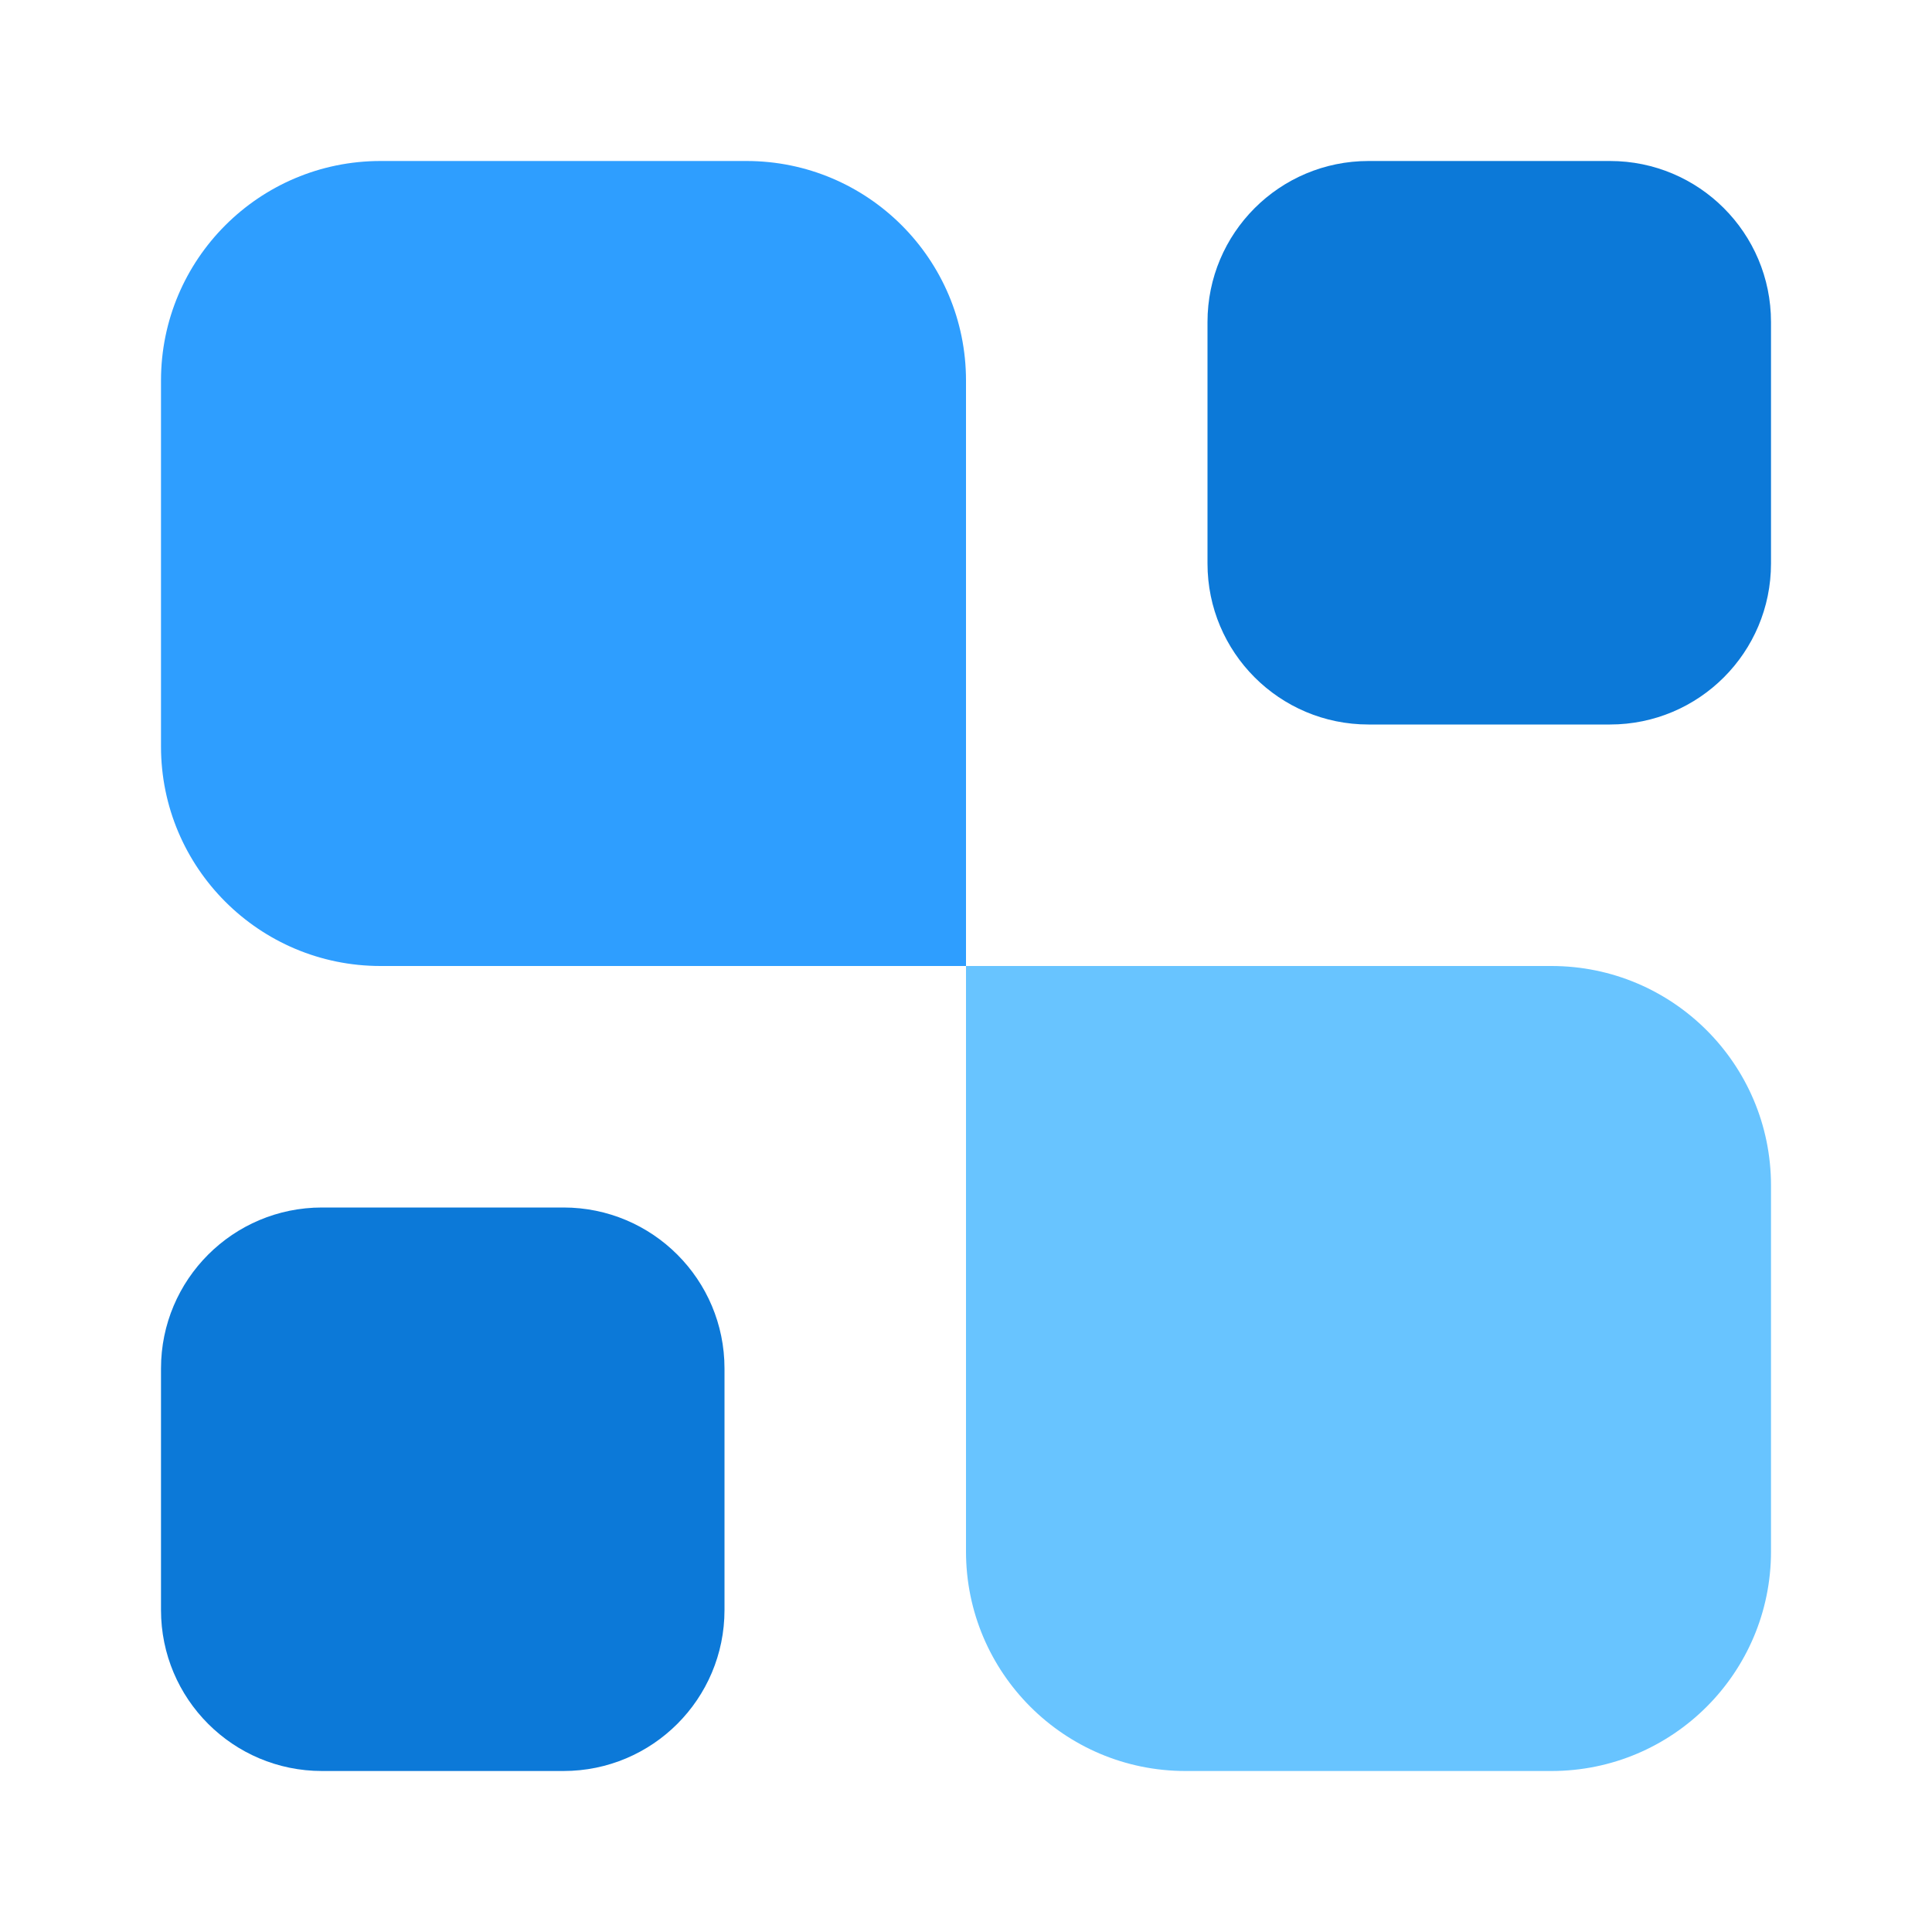
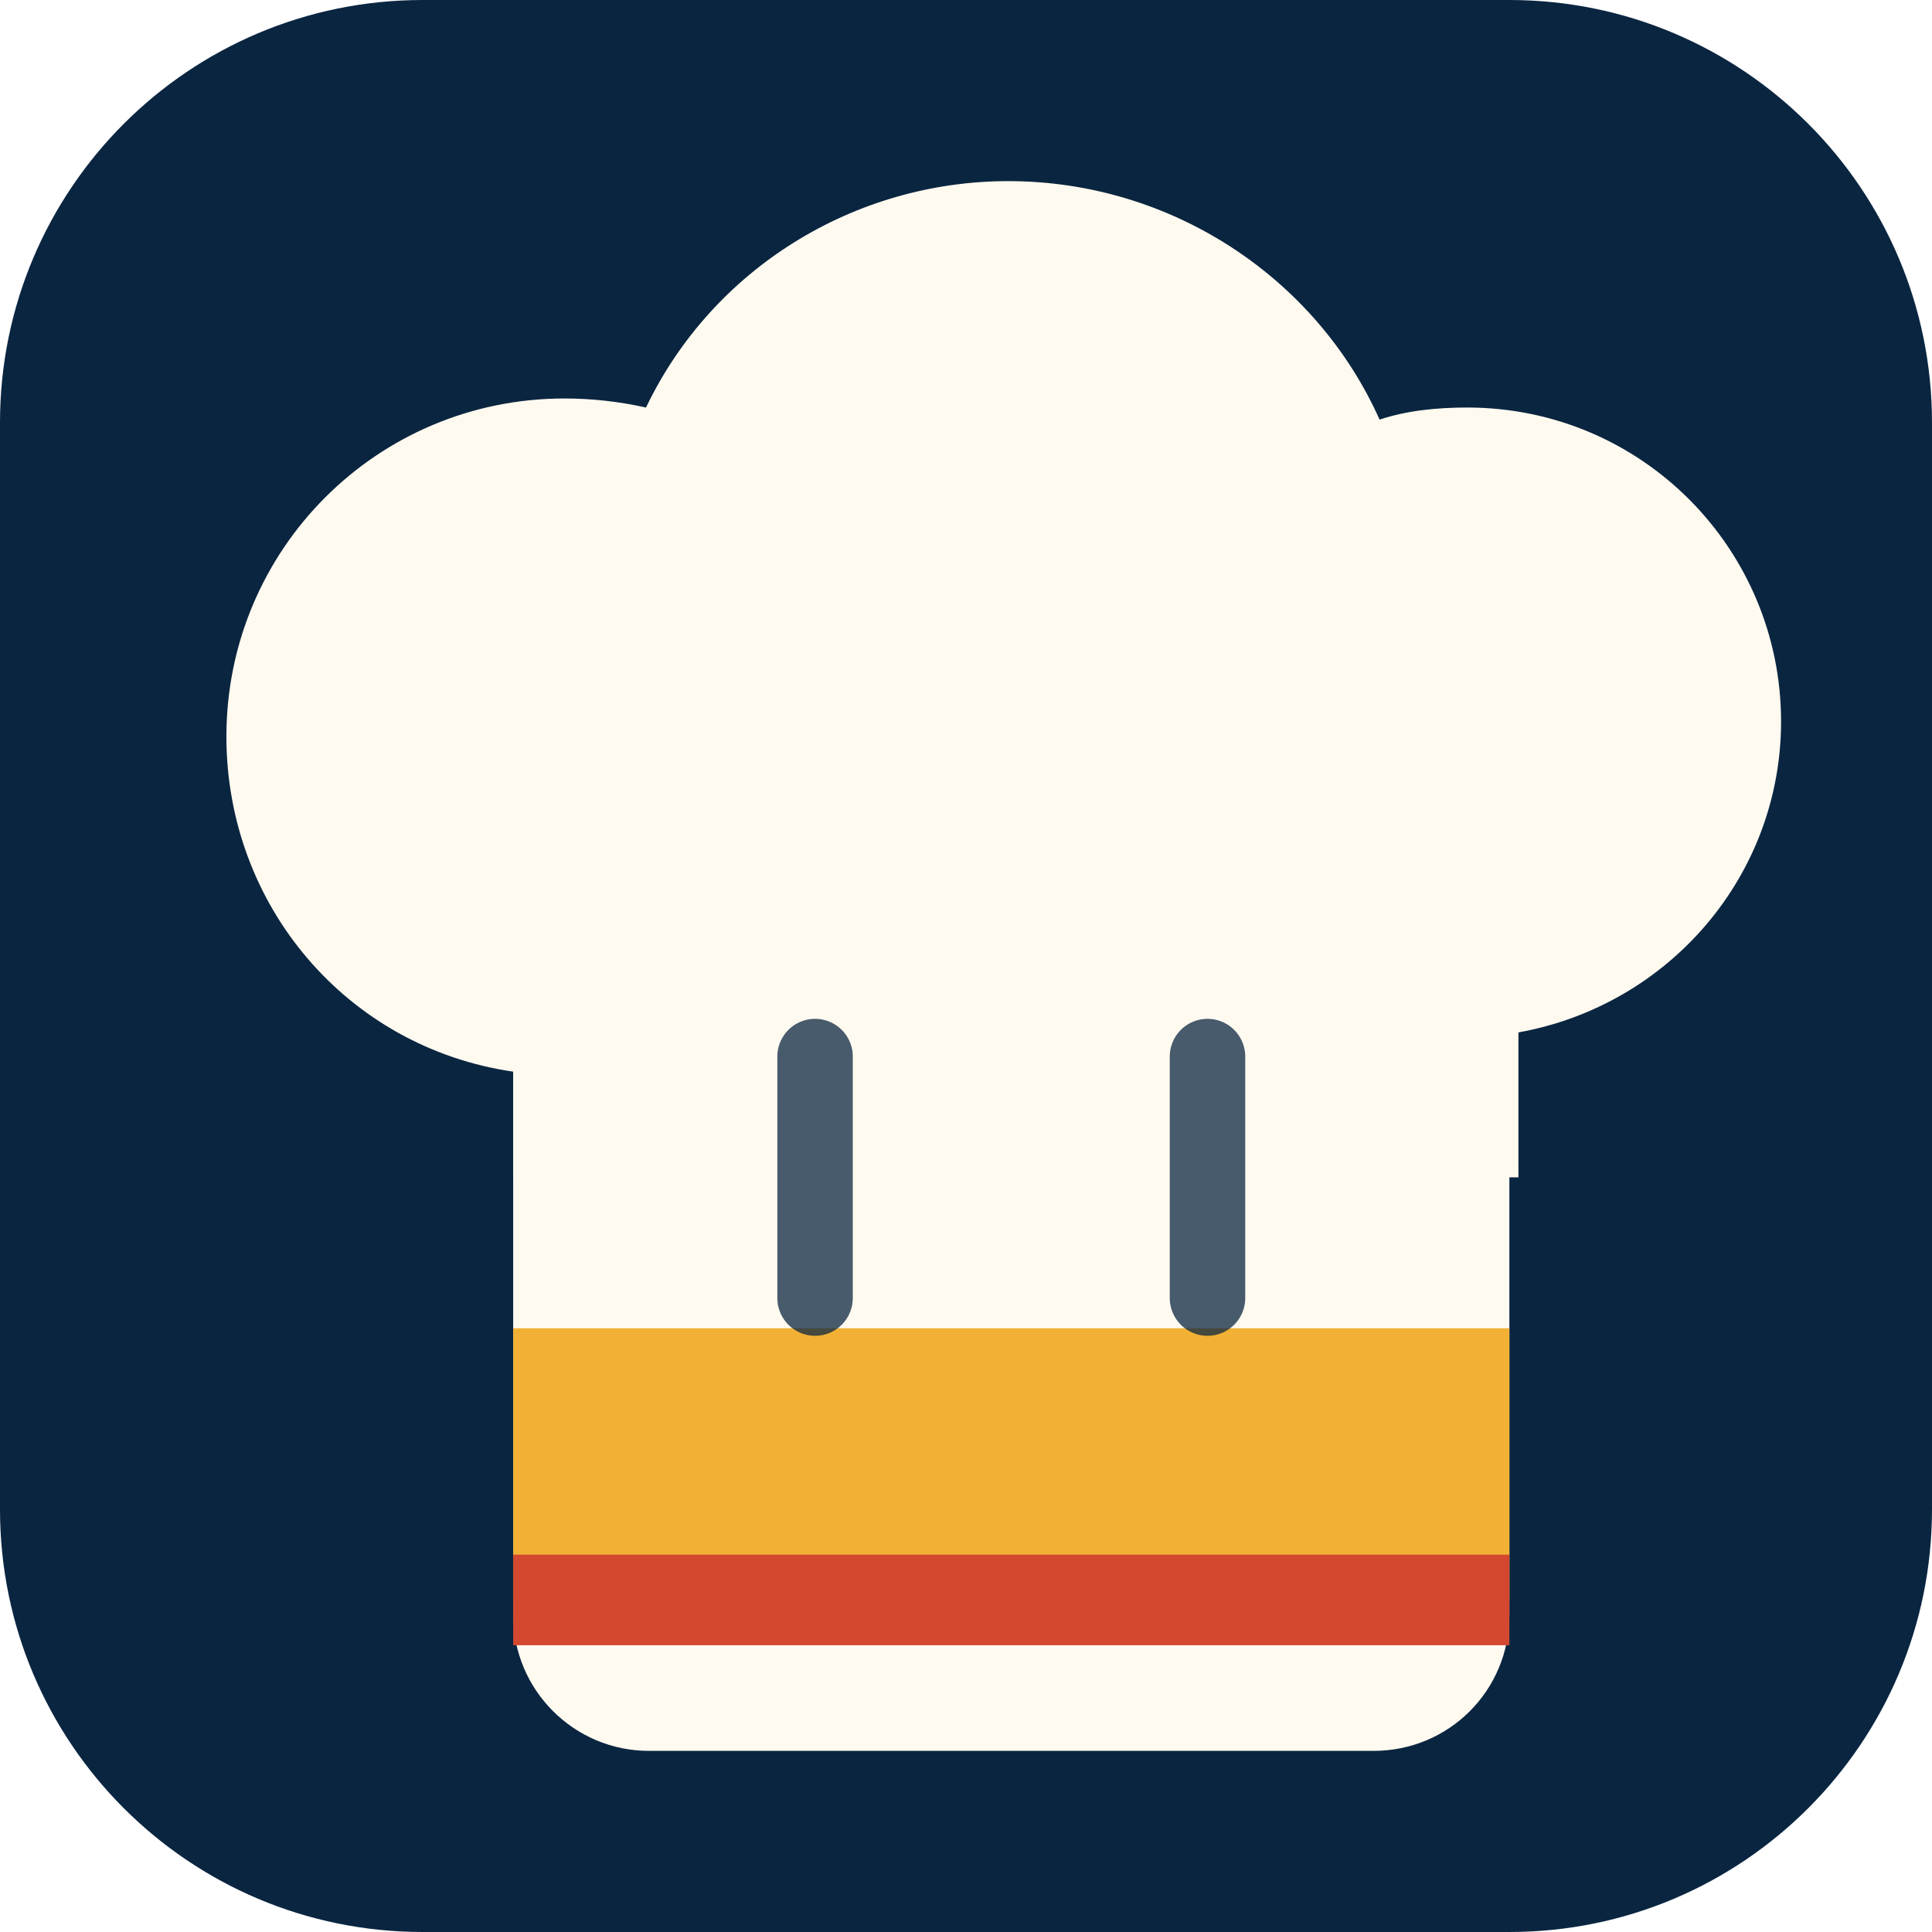
- <svg xmlns="http://www.w3.org/2000/svg" width="24" height="24" viewBox="0 0 24 24" fill="none">
-   <path d="M22 19.273C22 20.779 20.779 22 19.273 22H14.727C13.221 22 12 20.779 12 19.273V12H19.273C20.779 12 22 13.221 22 14.727V19.273Z" fill="#68C4FF" />
-   <path d="M20 2C21.105 2 22 2.895 22 4V7C22 8.105 21.105 9 20 9H17C15.895 9 15 8.105 15 7V4C15 2.895 15.895 2 17 2H20Z" fill="#0C79D8" />
-   <path d="M7 15C8.105 15 9 15.895 9 17V20C9 21.105 8.105 22 7 22H4C2.895 22 2 21.105 2 20V17C2 15.895 2.895 15 4 15H7Z" fill="#0C79D8" />
-   <path d="M12 12H4.727C3.221 12 2 10.779 2 9.273V4.727C2 3.221 3.221 2 4.727 2H9.273C10.779 2 12 3.221 12 4.727V12Z" fill="#2E9EFF" />
+ <svg xmlns="http://www.w3.org/2000/svg" viewBox="0 0 64 64" role="img" aria-labelledby="title">
+   <rect width="64" height="64" rx="14" fill="#0a2540" />
+   <path d="M17 35.5c-5.5-.8-9.5-5.5-9.5-11.1 0-6.2 5-11.2 11.2-11.2.9 0 1.8.1 2.7.3C23.6 8.9 28.3 6 33.4 6c5.4 0 10.2 3.2 12.3 7.9.9-.3 1.9-.4 2.9-.4 5.8 0 10.4 4.7 10.4 10.4 0 5.1-3.7 9.4-8.7 10.3V39H17v-3.5Z" fill="#fffaf0" />
+   <path d="M17 34h33v19.5c0 2.5-2 4.5-4.5 4.5h-24a4.5 4.5 0 0 1-4.5-4.5V34Z" fill="#fffaf0" />
+   <path d="M17 44h33v9H17z" fill="#f2b134" />
+   <path d="M17 53h33" stroke="#d3482f" stroke-width="3" />
+   <path d="M27 35v8M40 35v8" stroke="#0a2540" stroke-width="2.5" stroke-linecap="round" opacity=".75" />
</svg>
